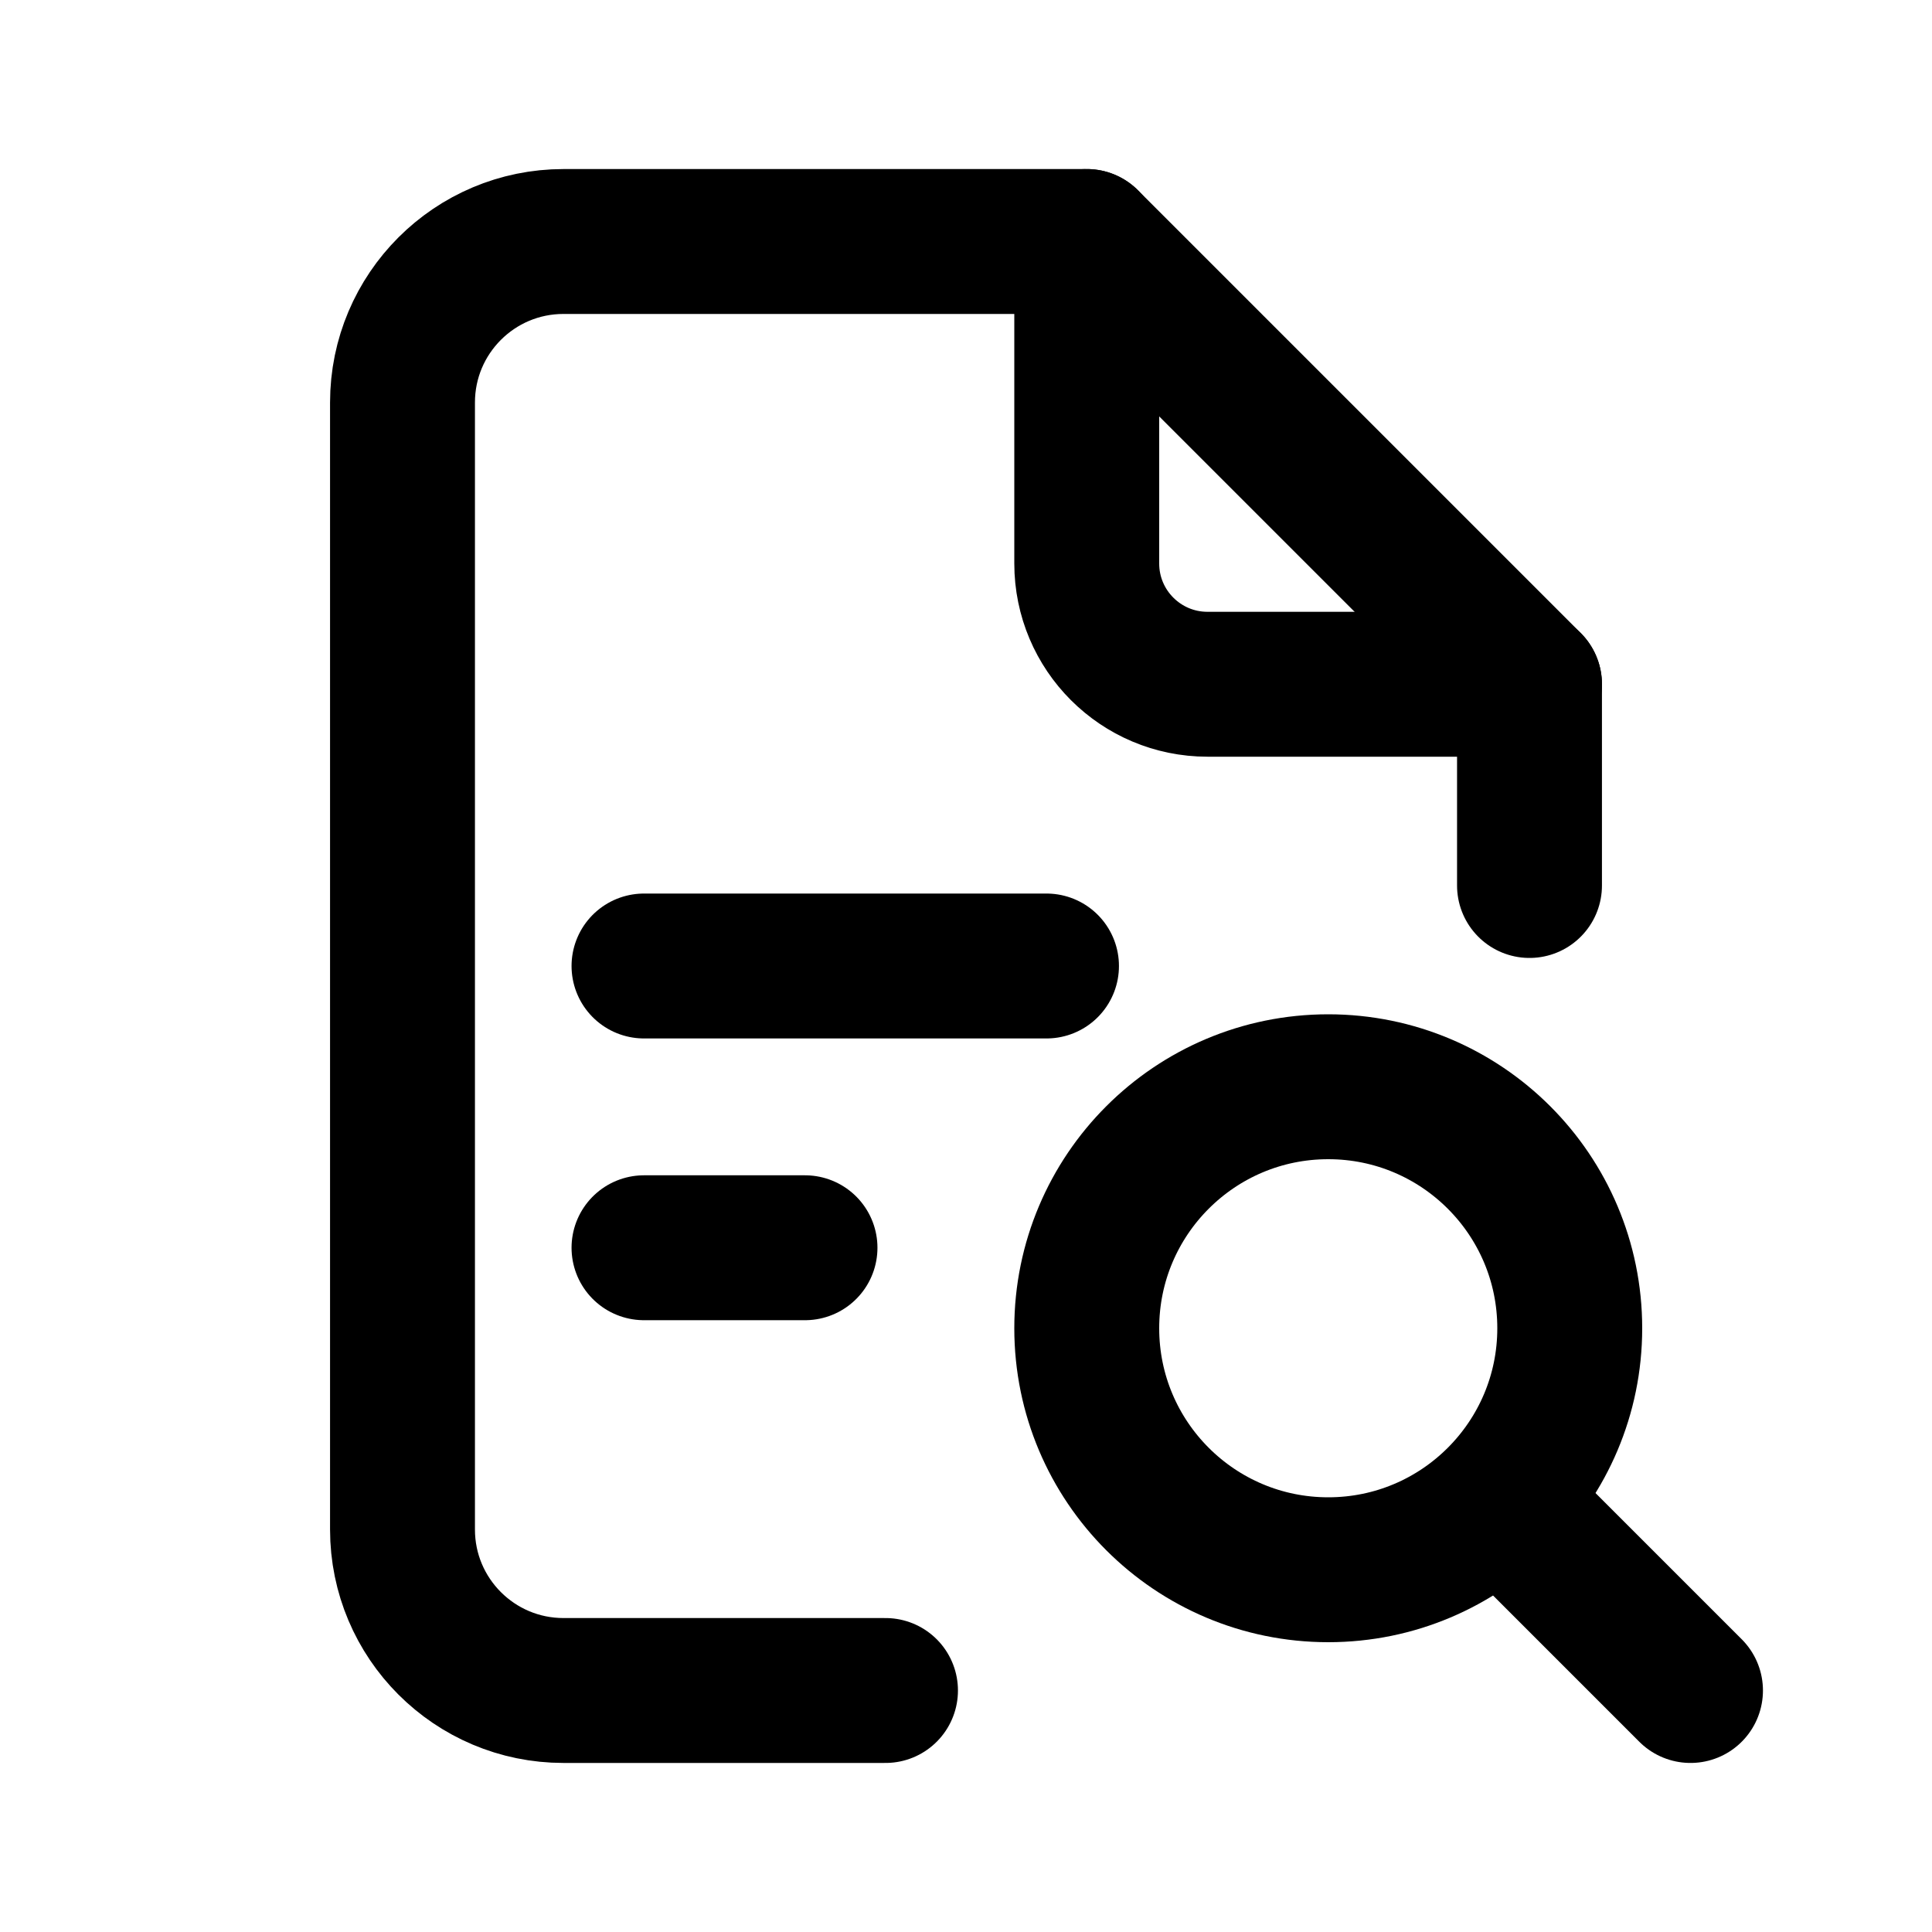
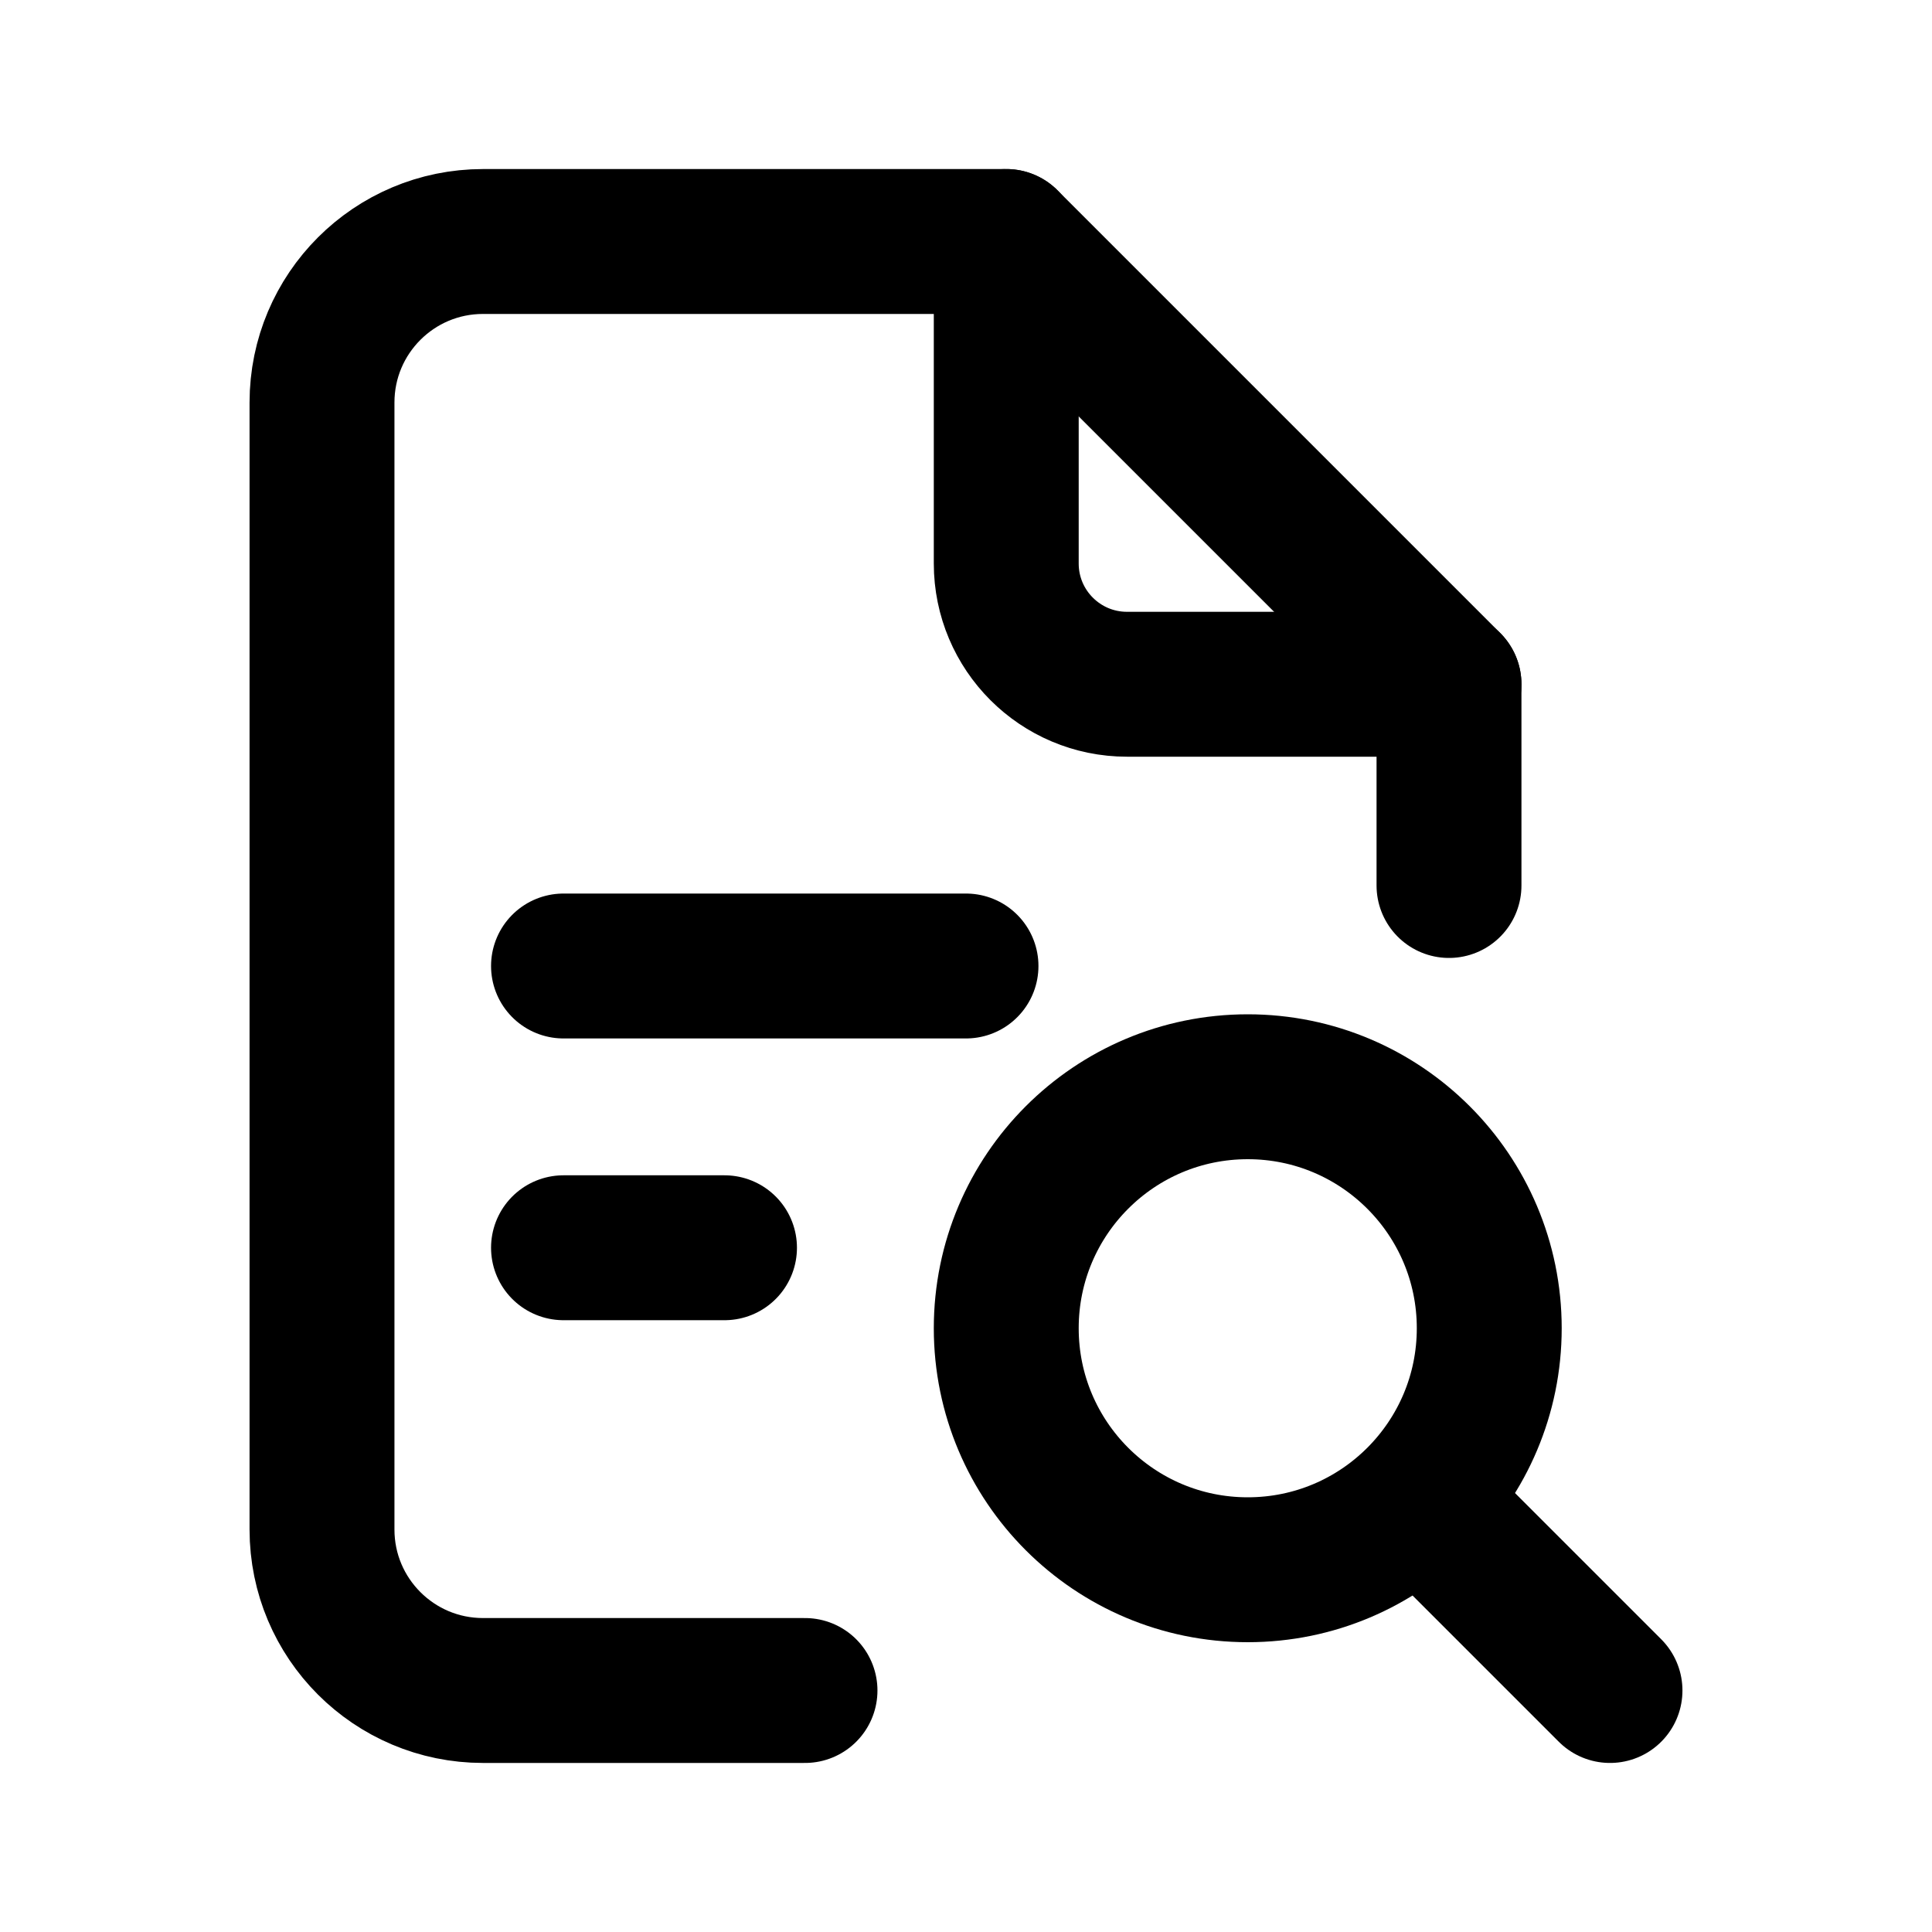
<svg xmlns="http://www.w3.org/2000/svg" width="24" height="24" viewBox="0 0 24 24" fill="none" stroke="currentColor" stroke-width="1.8" stroke-linecap="round" stroke-linejoin="round">
-   <path d="M19 11V8.5L13.5 3H7a2 2 0 0 0-2 2v14a2 2 0 0 0 2 2h4" />
-   <path d="M13.5 3v4a1.5 1.5 0 0 0 1.5 1.5h4" />
-   <path d="M8 12h5M8 15.5h2" />
-   <circle cx="16.5" cy="16.5" r="3" />
-   <path d="m18.7 18.7 2.3 2.3" />
+   <path d="M18 11V8.5L12.5 3H6a2 2 0 0 0-2 2v14a2 2 0 0 0 2 2h4" />
+   <path d="M12.5 3v4a1.5 1.5 0 0 0 1.5 1.5h4" />
+   <path d="M7 12h5M7 15.5h2" />
+   <circle cx="15.5" cy="16.5" r="3" />
+   <path d="m17.7 18.7 2.3 2.3" />
</svg>
